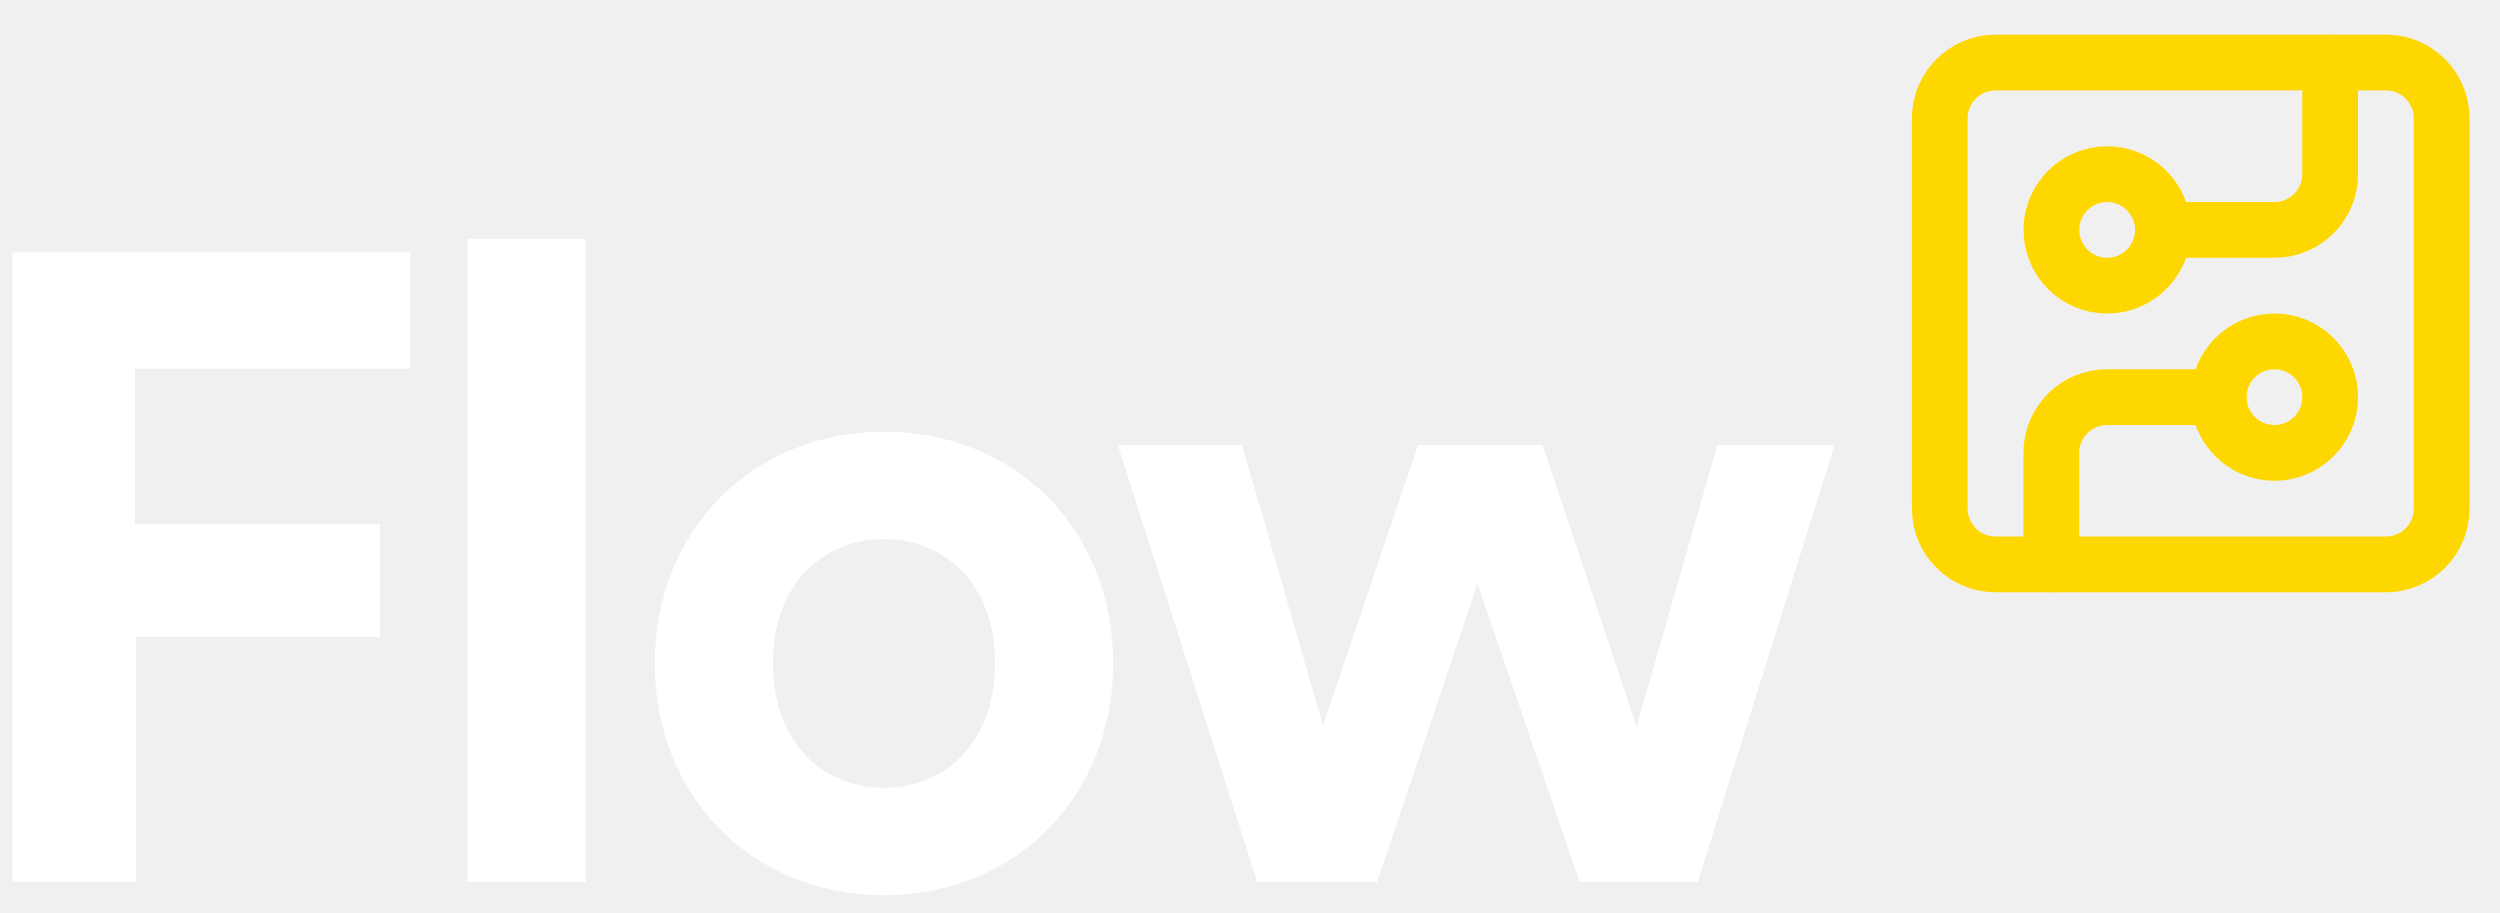
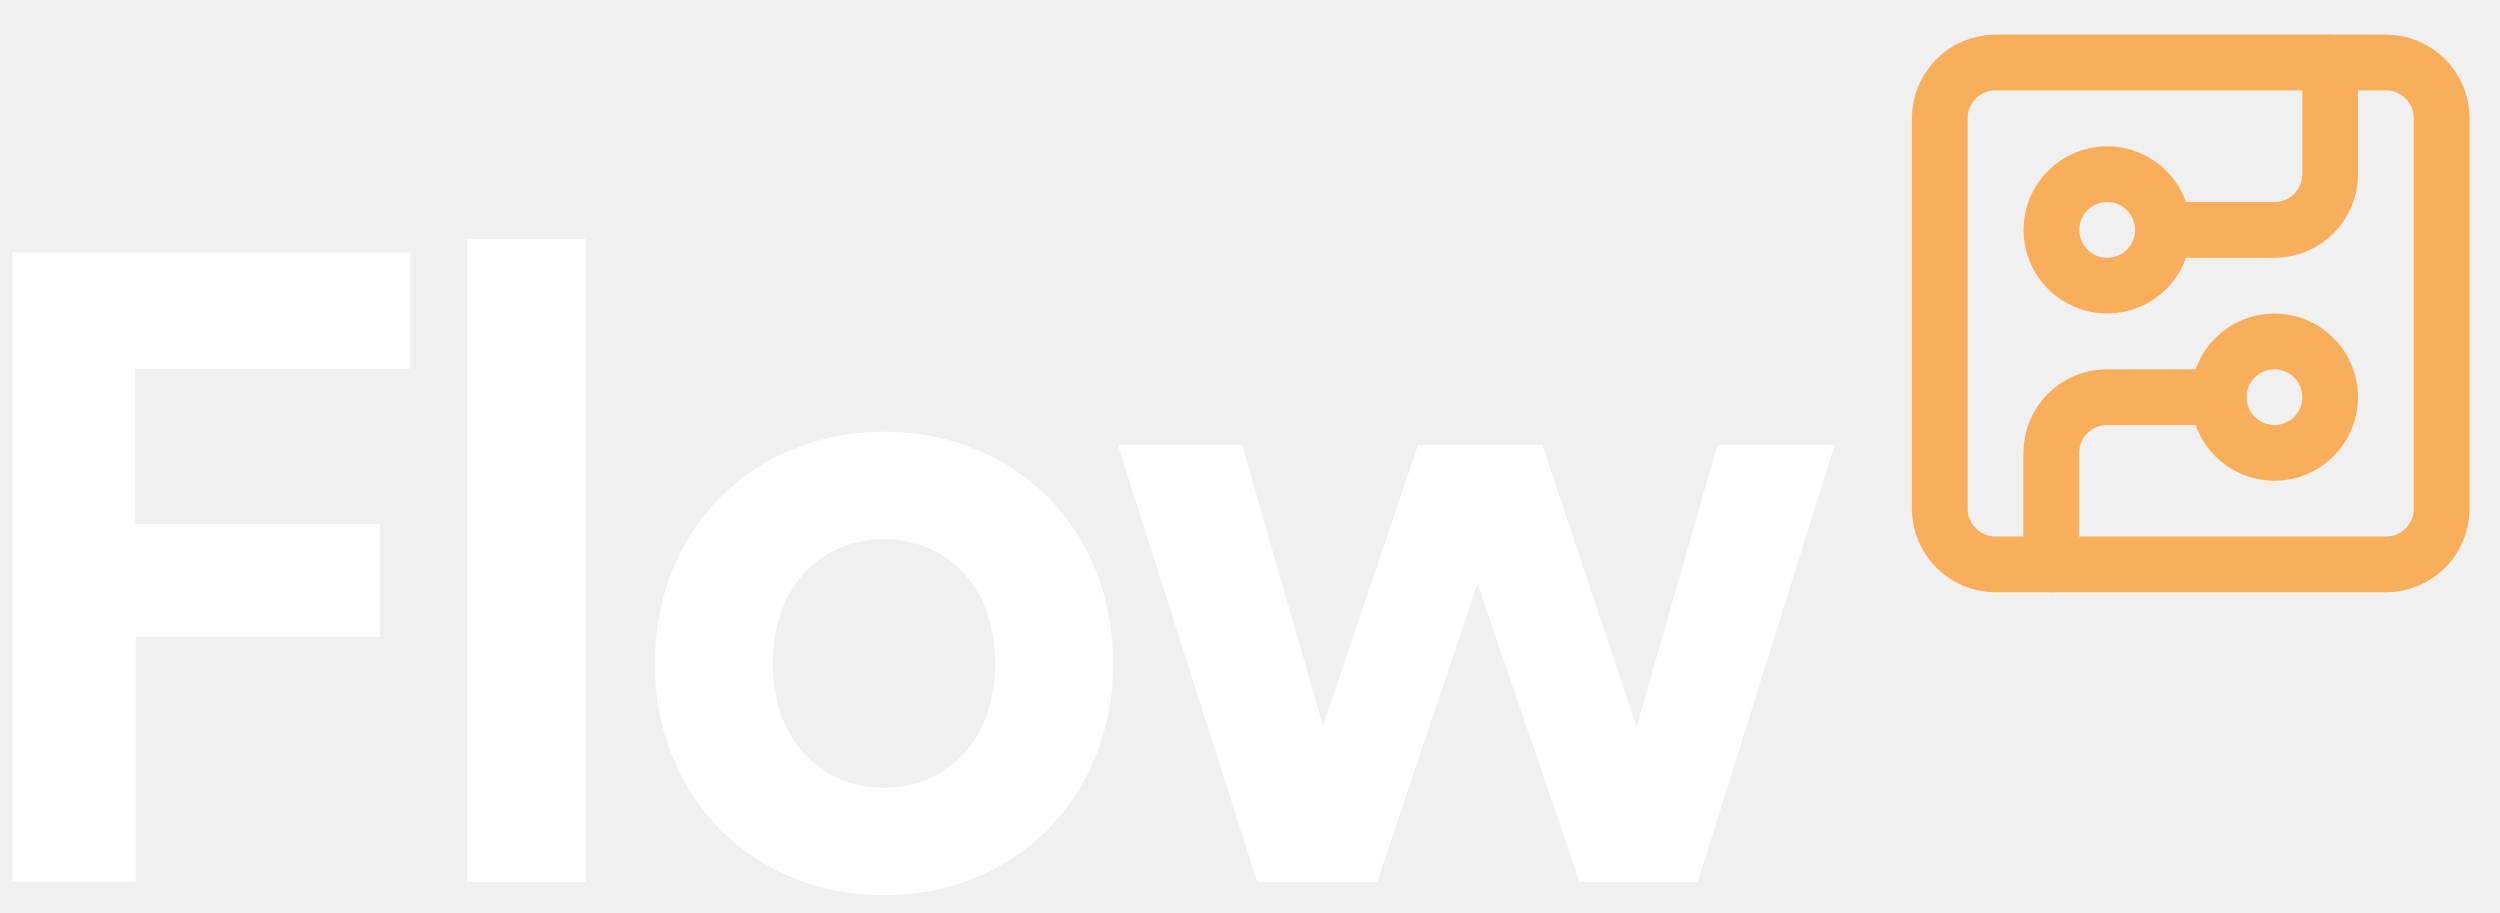
<svg xmlns="http://www.w3.org/2000/svg" id="Layer_1" data-name="Layer 1" viewBox="0 0 202.69 74">
  <defs>
    <style>
      .cls-1 {
        fill: #fff;
      }

      .cls-2 {
        fill: none;
-         stroke: #ffd700;
+         stroke: #f9ae5c;
        stroke-linecap: round;
        stroke-linejoin: round;
        stroke-width: 4.52px;
      }
    </style>
  </defs>
  <g>
    <path class="cls-1" d="M1,71.51V20.46h32.26v9.43H10.94v12.6h19.87v9.14H11.01v19.87H1Z" />
    <path class="cls-1" d="M37.89,71.51V19.38h9.58v52.13h-9.58Z" />
    <path class="cls-1" d="M90.25,53.79c0,10.87-7.99,18.79-18.58,18.79s-18.58-7.92-18.58-18.79,7.99-18.79,18.58-18.79,18.58,7.85,18.58,18.79ZM80.67,53.79c0-6.7-4.32-10.08-9-10.08s-9,3.38-9,10.08,4.32,10.08,9,10.08,9-3.38,9-10.08Z" />
    <path class="cls-1" d="M125.06,36.08l7.63,22.83,6.55-22.83h9.5l-11.09,35.43h-9.58l-8.28-24.19-8.14,24.19h-9.72l-11.3-35.43h10.08l6.55,22.75,7.71-22.75h10.08Z" />
  </g>
  <g>
    <rect class="cls-2" x="157.27" y="5.07" width="40.69" height="40.69" rx="4.52" ry="4.52" />
    <path class="cls-2" d="M175.36,18.64h9.04c2.5,0,4.52-2.02,4.52-4.52V5.07" />
    <circle class="cls-2" cx="170.84" cy="18.64" r="4.52" />
    <path class="cls-2" d="M166.31,45.76v-9.04c0-2.5,2.02-4.52,4.52-4.52h9.04" />
    <circle class="cls-2" cx="184.4" cy="32.2" r="4.52" />
  </g>
</svg>
